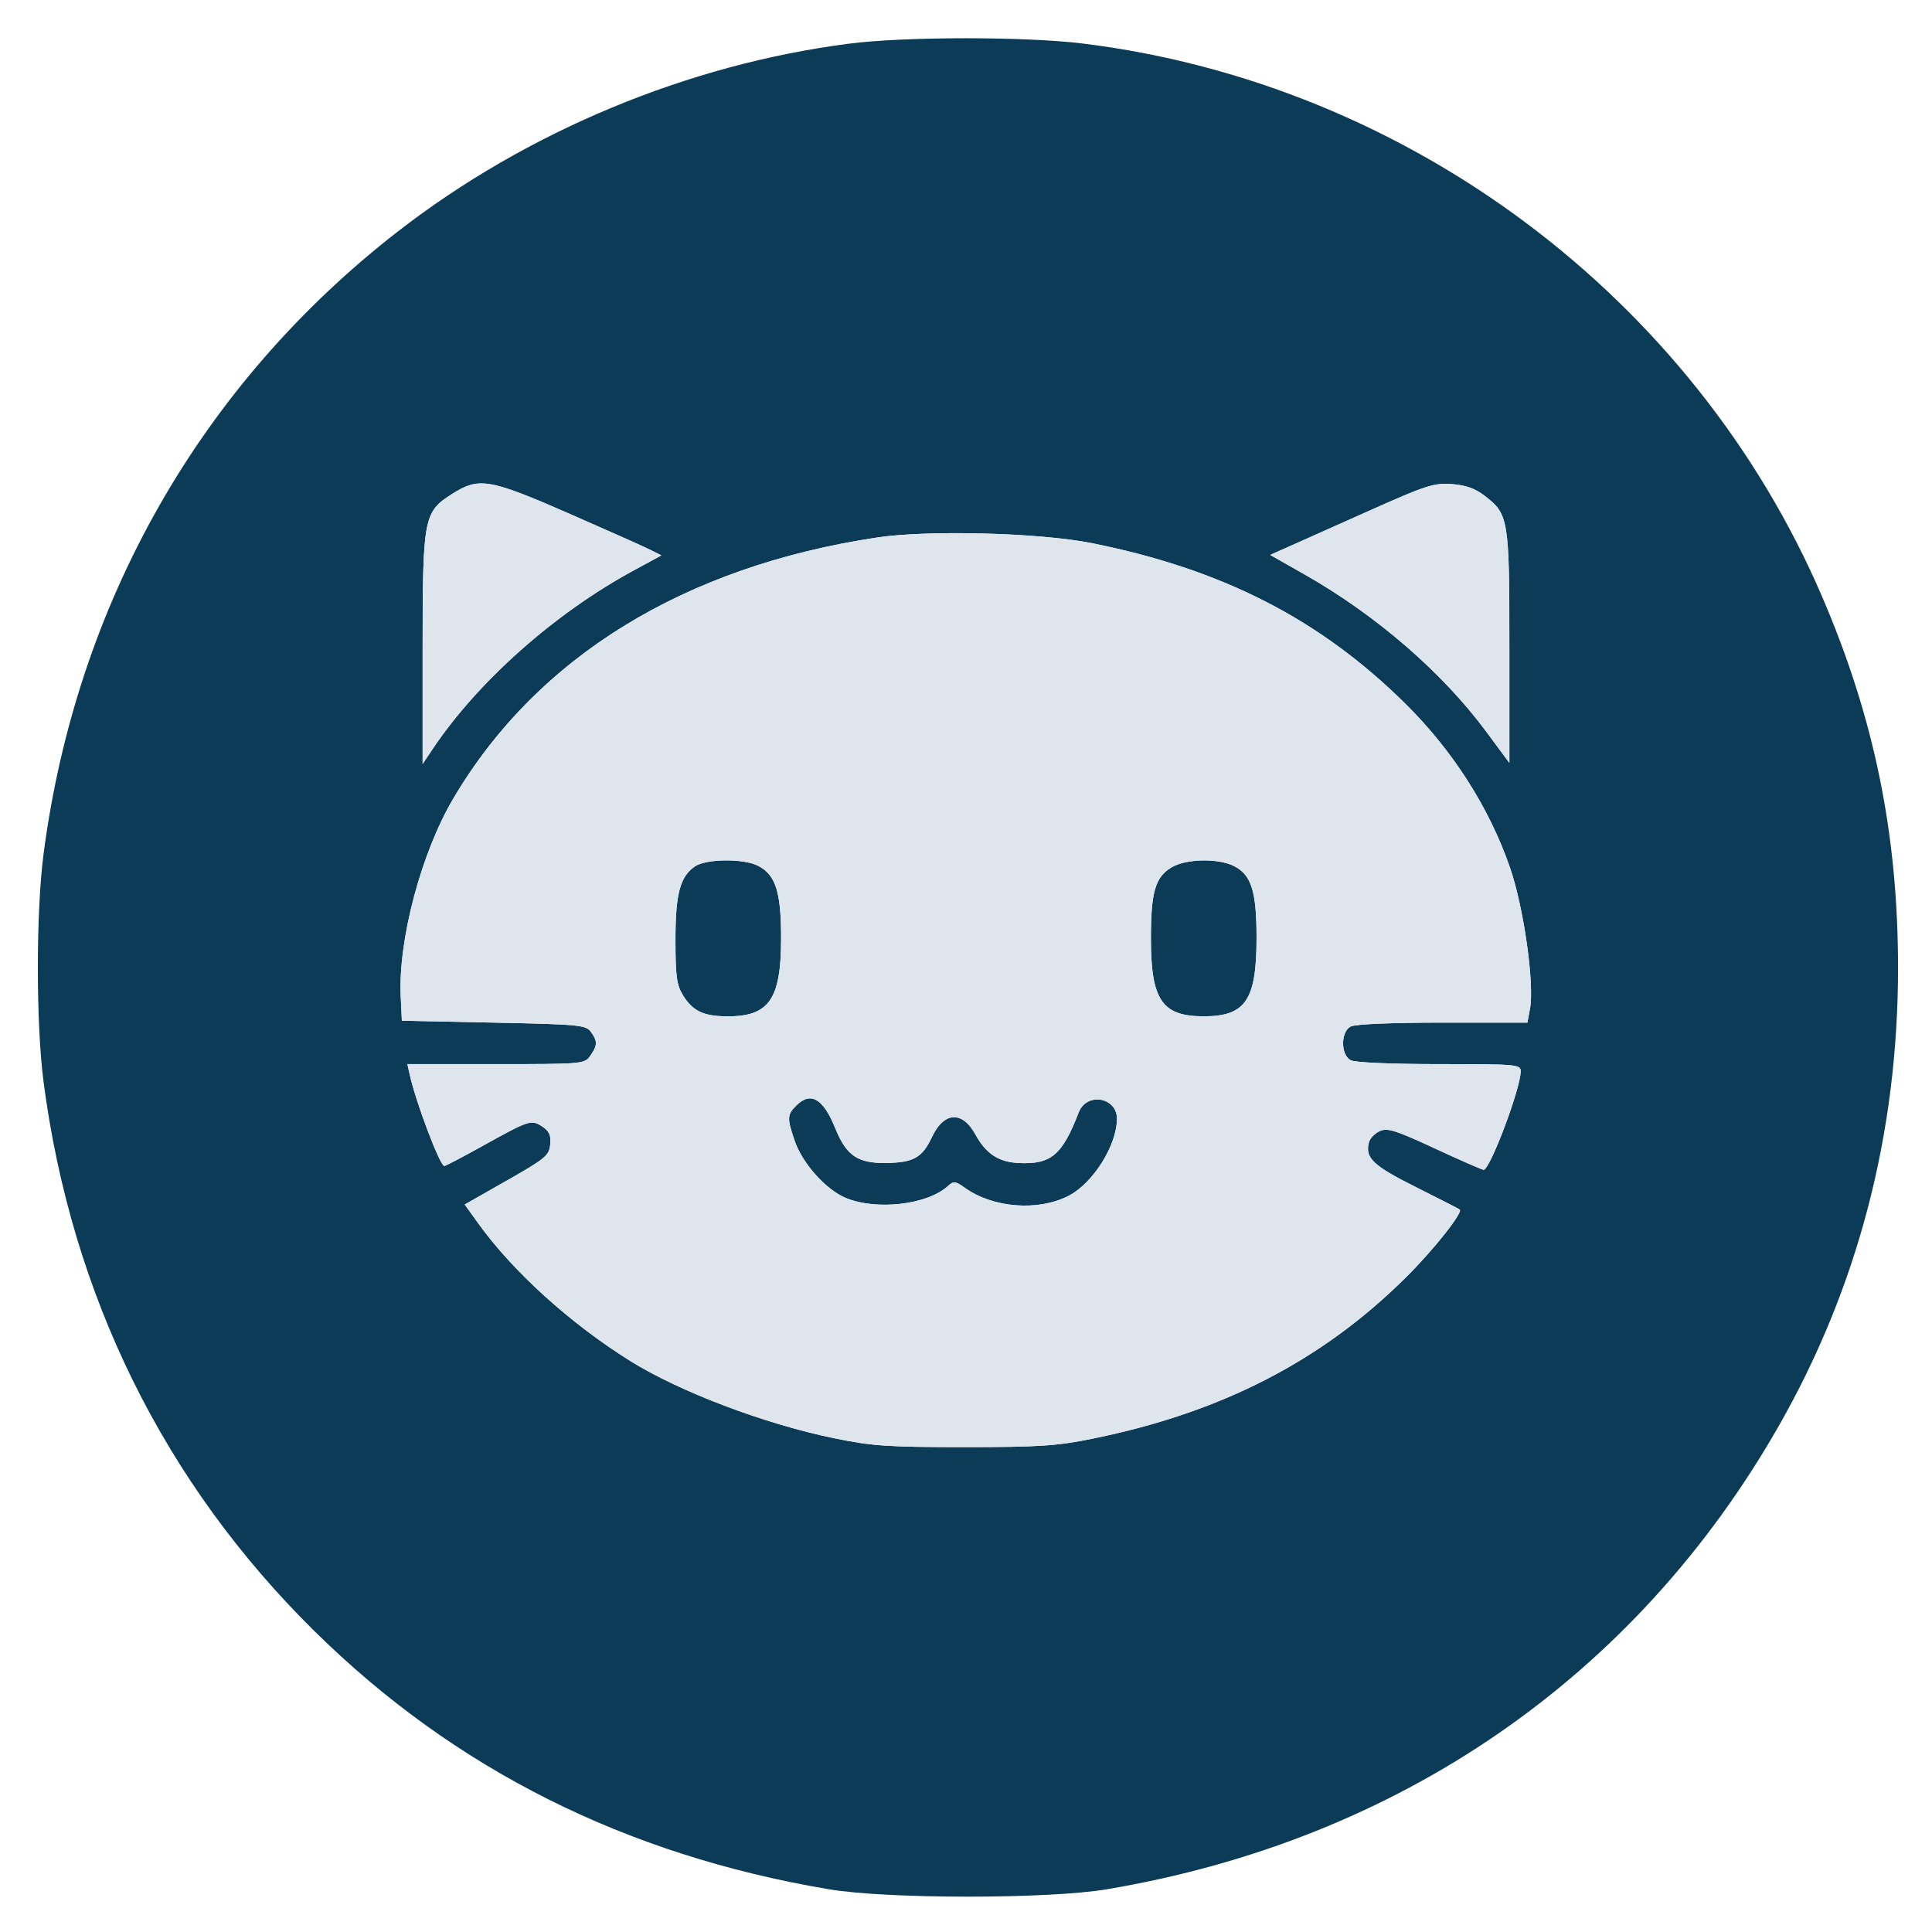
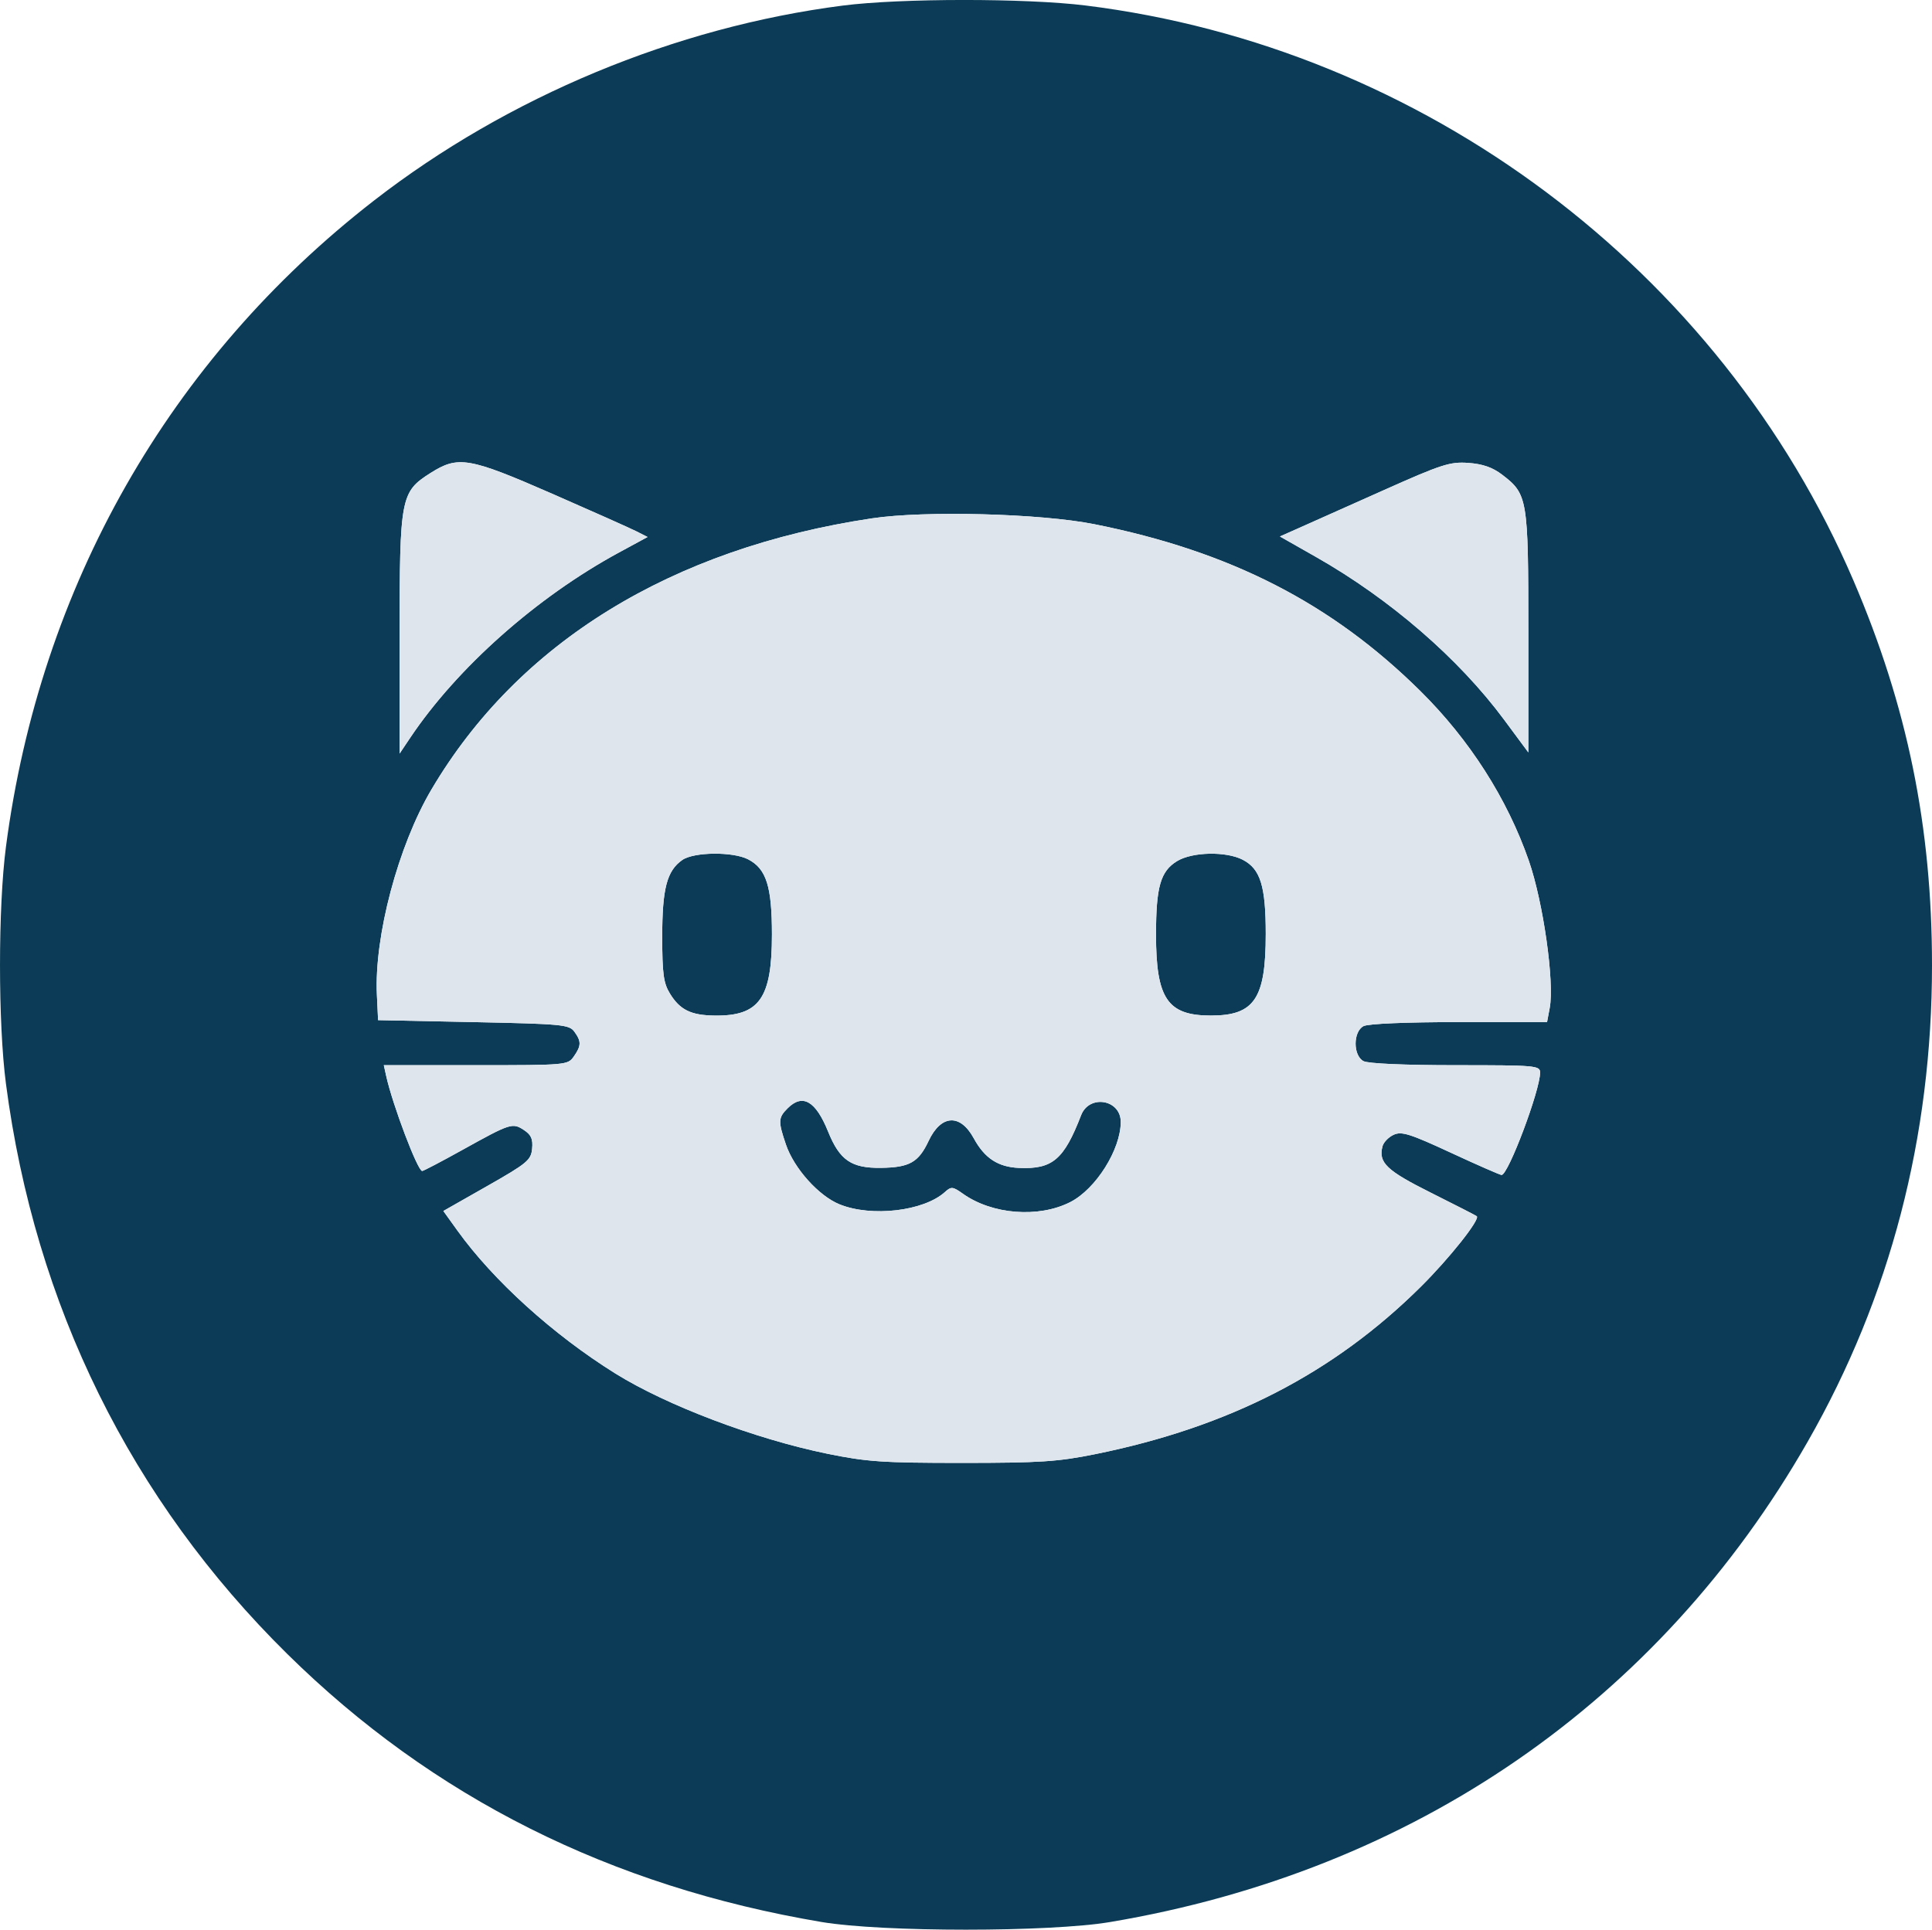
- <svg xmlns="http://www.w3.org/2000/svg" width="512" height="512" viewBox="0 0 512 512" version="1.1">
+ <svg xmlns="http://www.w3.org/2000/svg" version="1.1" viewBox="10.03 10.14 492.97 492.5">
  <path d="M 225.068 11.564 C 182.349 17.049, 139.632 34.818, 105.484 61.308 C 53.244 101.833, 20.241 159.799, 11.543 226.301 C 9.529 241.707, 9.529 271.293, 11.543 286.699 C 18.940 343.255, 43.447 392.937, 83.356 432.287 C 120.441 468.852, 165.779 491.598, 219.673 500.676 C 235.172 503.287, 277.828 503.287, 293.327 500.676 C 370.726 487.639, 433.360 444.472, 471.329 378 C 492.360 341.181, 503 300.362, 503 256.500 C 503 221.128, 496.720 190.376, 482.935 158.251 C 448.897 78.924, 373.155 22.203, 287.030 11.543 C 271.796 9.658, 239.833 9.669, 225.068 11.564 M 119.853 130.878 C 112.265 135.691, 112 137.085, 112 172.252 L 112 202.464 114.667 198.482 C 126.663 180.573, 146.951 162.555, 167.959 151.156 L 175.268 147.190 172.384 145.732 C 170.798 144.930, 161.122 140.612, 150.883 136.137 C 129.618 126.843, 126.933 126.388, 119.853 130.878 M 363 135.290 C 353.925 139.346, 344.276 143.653, 341.557 144.861 L 336.614 147.058 345.804 152.279 C 364.690 163.008, 382.245 178.200, 393.826 193.837 L 400 202.173 400 171.488 C 400 137.310, 399.824 136.256, 393.287 131.270 C 390.870 129.426, 388.325 128.544, 384.678 128.284 C 380.011 127.953, 377.870 128.645, 363 135.290 M 232.500 142.436 C 181.284 150.117, 142.240 174.162, 120.112 211.649 C 111.626 226.025, 105.497 249.092, 106.196 264.020 L 106.500 270.500 130.832 271 C 153.446 271.465, 155.265 271.637, 156.582 273.441 C 158.390 275.917, 158.366 277.033, 156.443 279.777 C 154.910 281.967, 154.536 282, 131.424 282 L 107.962 282 108.571 284.750 C 110.204 292.125, 116.596 309, 117.757 309 C 118.071 309, 122.641 306.604, 127.914 303.676 C 140.295 296.800, 140.797 296.637, 143.700 298.539 C 145.570 299.765, 146.048 300.845, 145.809 303.312 C 145.526 306.235, 144.572 307.028, 134.327 312.855 L 123.154 319.210 126.722 324.176 C 135.899 336.950, 151.176 350.786, 167 360.655 C 180.102 368.826, 202.570 377.344, 221.038 381.142 C 231.131 383.218, 235.247 383.500, 255.500 383.500 C 275.362 383.500, 280.004 383.195, 289.527 381.262 C 323.696 374.329, 350.283 360.647, 372.583 338.520 C 379.853 331.306, 387.744 321.361, 386.846 320.544 C 386.656 320.371, 381.418 317.689, 375.207 314.584 C 363.805 308.886, 361.698 306.870, 362.788 302.703 C 363.057 301.673, 364.343 300.345, 365.646 299.752 C 367.666 298.831, 369.815 299.507, 380.257 304.350 C 386.991 307.473, 392.805 310.022, 393.177 310.014 C 394.891 309.979, 403 288.416, 403 283.895 C 403 282.094, 401.934 282, 381.434 282 C 368.481 282, 359.096 281.587, 357.934 280.965 C 355.259 279.533, 355.259 273.467, 357.934 272.035 C 359.103 271.410, 368.757 271, 382.323 271 L 404.777 271 405.456 267.384 C 406.695 260.777, 403.808 240.413, 400.132 229.829 C 394.626 213.979, 385.013 198.936, 372.444 186.500 C 349.785 164.083, 323.943 150.855, 289.281 143.930 C 275.535 141.185, 246.024 140.408, 232.500 142.436 M 184.117 229.631 C 180.187 232.383, 179 236.931, 179.004 249.218 C 179.007 258.625, 179.330 261.030, 180.950 263.686 C 183.512 267.888, 186.326 269.271, 192.448 269.338 C 203.808 269.462, 206.996 264.929, 206.998 248.651 C 207 236.368, 205.573 231.865, 200.915 229.456 C 197.044 227.454, 187.076 227.558, 184.117 229.631 M 310.381 229.910 C 306.139 232.496, 305 236.469, 305 248.681 C 305 265.016, 307.927 269.333, 319 269.333 C 330.111 269.333, 333 265.034, 333 248.500 C 333 236.283, 331.641 231.900, 327.128 229.566 C 322.880 227.369, 314.257 227.546, 310.381 229.910 M 211 293 C 208.589 295.411, 208.547 296.315, 210.575 302.266 C 212.648 308.350, 218.913 315.341, 224.234 317.506 C 232.394 320.828, 245.732 319.267, 251.160 314.356 C 252.740 312.925, 253.141 312.964, 255.718 314.799 C 263.195 320.123, 275.066 321.047, 283.130 316.934 C 289.654 313.606, 296 303.518, 296 296.477 C 296 290.733, 287.963 289.384, 285.881 294.778 C 281.506 306.109, 278.581 308.591, 270.043 308.219 C 264.686 307.986, 261.267 305.747, 258.500 300.662 C 255.041 294.305, 250.143 294.590, 246.973 301.334 C 244.406 306.795, 242.107 308.097, 234.851 308.200 C 227.274 308.308, 224.288 306.266, 221.336 298.957 C 218.165 291.105, 214.822 289.178, 211 293" stroke="none" fill="#0b3b56" fill-rule="evenodd" />
  <path d="M 119.853 130.878 C 112.265 135.691, 112 137.085, 112 172.252 L 112 202.464 114.667 198.482 C 126.663 180.573, 146.951 162.555, 167.959 151.156 L 175.268 147.190 172.384 145.732 C 170.798 144.930, 161.122 140.612, 150.883 136.137 C 129.618 126.843, 126.933 126.388, 119.853 130.878 M 363 135.290 C 353.925 139.346, 344.276 143.653, 341.557 144.861 L 336.614 147.058 345.804 152.279 C 364.690 163.008, 382.245 178.200, 393.826 193.837 L 400 202.173 400 171.488 C 400 137.310, 399.824 136.256, 393.287 131.270 C 390.870 129.426, 388.325 128.544, 384.678 128.284 C 380.011 127.953, 377.870 128.645, 363 135.290 M 232.500 142.436 C 181.284 150.117, 142.240 174.162, 120.112 211.649 C 111.626 226.025, 105.497 249.092, 106.196 264.020 L 106.500 270.500 130.832 271 C 153.446 271.465, 155.265 271.637, 156.582 273.441 C 158.390 275.917, 158.366 277.033, 156.443 279.777 C 154.910 281.967, 154.536 282, 131.424 282 L 107.962 282 108.571 284.750 C 110.204 292.125, 116.596 309, 117.757 309 C 118.071 309, 122.641 306.604, 127.914 303.676 C 140.295 296.800, 140.797 296.637, 143.700 298.539 C 145.570 299.765, 146.048 300.845, 145.809 303.312 C 145.526 306.235, 144.572 307.028, 134.327 312.855 L 123.154 319.210 126.722 324.176 C 135.899 336.950, 151.176 350.786, 167 360.655 C 180.102 368.826, 202.570 377.344, 221.038 381.142 C 231.131 383.218, 235.247 383.500, 255.500 383.500 C 275.362 383.500, 280.004 383.195, 289.527 381.262 C 323.696 374.329, 350.283 360.647, 372.583 338.520 C 379.853 331.306, 387.744 321.361, 386.846 320.544 C 386.656 320.371, 381.418 317.689, 375.207 314.584 C 363.805 308.886, 361.698 306.870, 362.788 302.703 C 363.057 301.673, 364.343 300.345, 365.646 299.752 C 367.666 298.831, 369.815 299.507, 380.257 304.350 C 386.991 307.473, 392.805 310.022, 393.177 310.014 C 394.891 309.979, 403 288.416, 403 283.895 C 403 282.094, 401.934 282, 381.434 282 C 368.481 282, 359.096 281.587, 357.934 280.965 C 355.259 279.533, 355.259 273.467, 357.934 272.035 C 359.103 271.410, 368.757 271, 382.323 271 L 404.777 271 405.456 267.384 C 406.695 260.777, 403.808 240.413, 400.132 229.829 C 394.626 213.979, 385.013 198.936, 372.444 186.500 C 349.785 164.083, 323.943 150.855, 289.281 143.930 C 275.535 141.185, 246.024 140.408, 232.500 142.436 M 184.117 229.631 C 180.187 232.383, 179 236.931, 179.004 249.218 C 179.007 258.625, 179.330 261.030, 180.950 263.686 C 183.512 267.888, 186.326 269.271, 192.448 269.338 C 203.808 269.462, 206.996 264.929, 206.998 248.651 C 207 236.368, 205.573 231.865, 200.915 229.456 C 197.044 227.454, 187.076 227.558, 184.117 229.631 M 310.381 229.910 C 306.139 232.496, 305 236.469, 305 248.681 C 305 265.016, 307.927 269.333, 319 269.333 C 330.111 269.333, 333 265.034, 333 248.500 C 333 236.283, 331.641 231.900, 327.128 229.566 C 322.880 227.369, 314.257 227.546, 310.381 229.910 M 211 293 C 208.589 295.411, 208.547 296.315, 210.575 302.266 C 212.648 308.350, 218.913 315.341, 224.234 317.506 C 232.394 320.828, 245.732 319.267, 251.160 314.356 C 252.740 312.925, 253.141 312.964, 255.718 314.799 C 263.195 320.123, 275.066 321.047, 283.130 316.934 C 289.654 313.606, 296 303.518, 296 296.477 C 296 290.733, 287.963 289.384, 285.881 294.778 C 281.506 306.109, 278.581 308.591, 270.043 308.219 C 264.686 307.986, 261.267 305.747, 258.500 300.662 C 255.041 294.305, 250.143 294.590, 246.973 301.334 C 244.406 306.795, 242.107 308.097, 234.851 308.200 C 227.274 308.308, 224.288 306.266, 221.336 298.957 C 218.165 291.105, 214.822 289.178, 211 293" stroke="none" fill="#dee5ed" fill-rule="evenodd" />
</svg>
